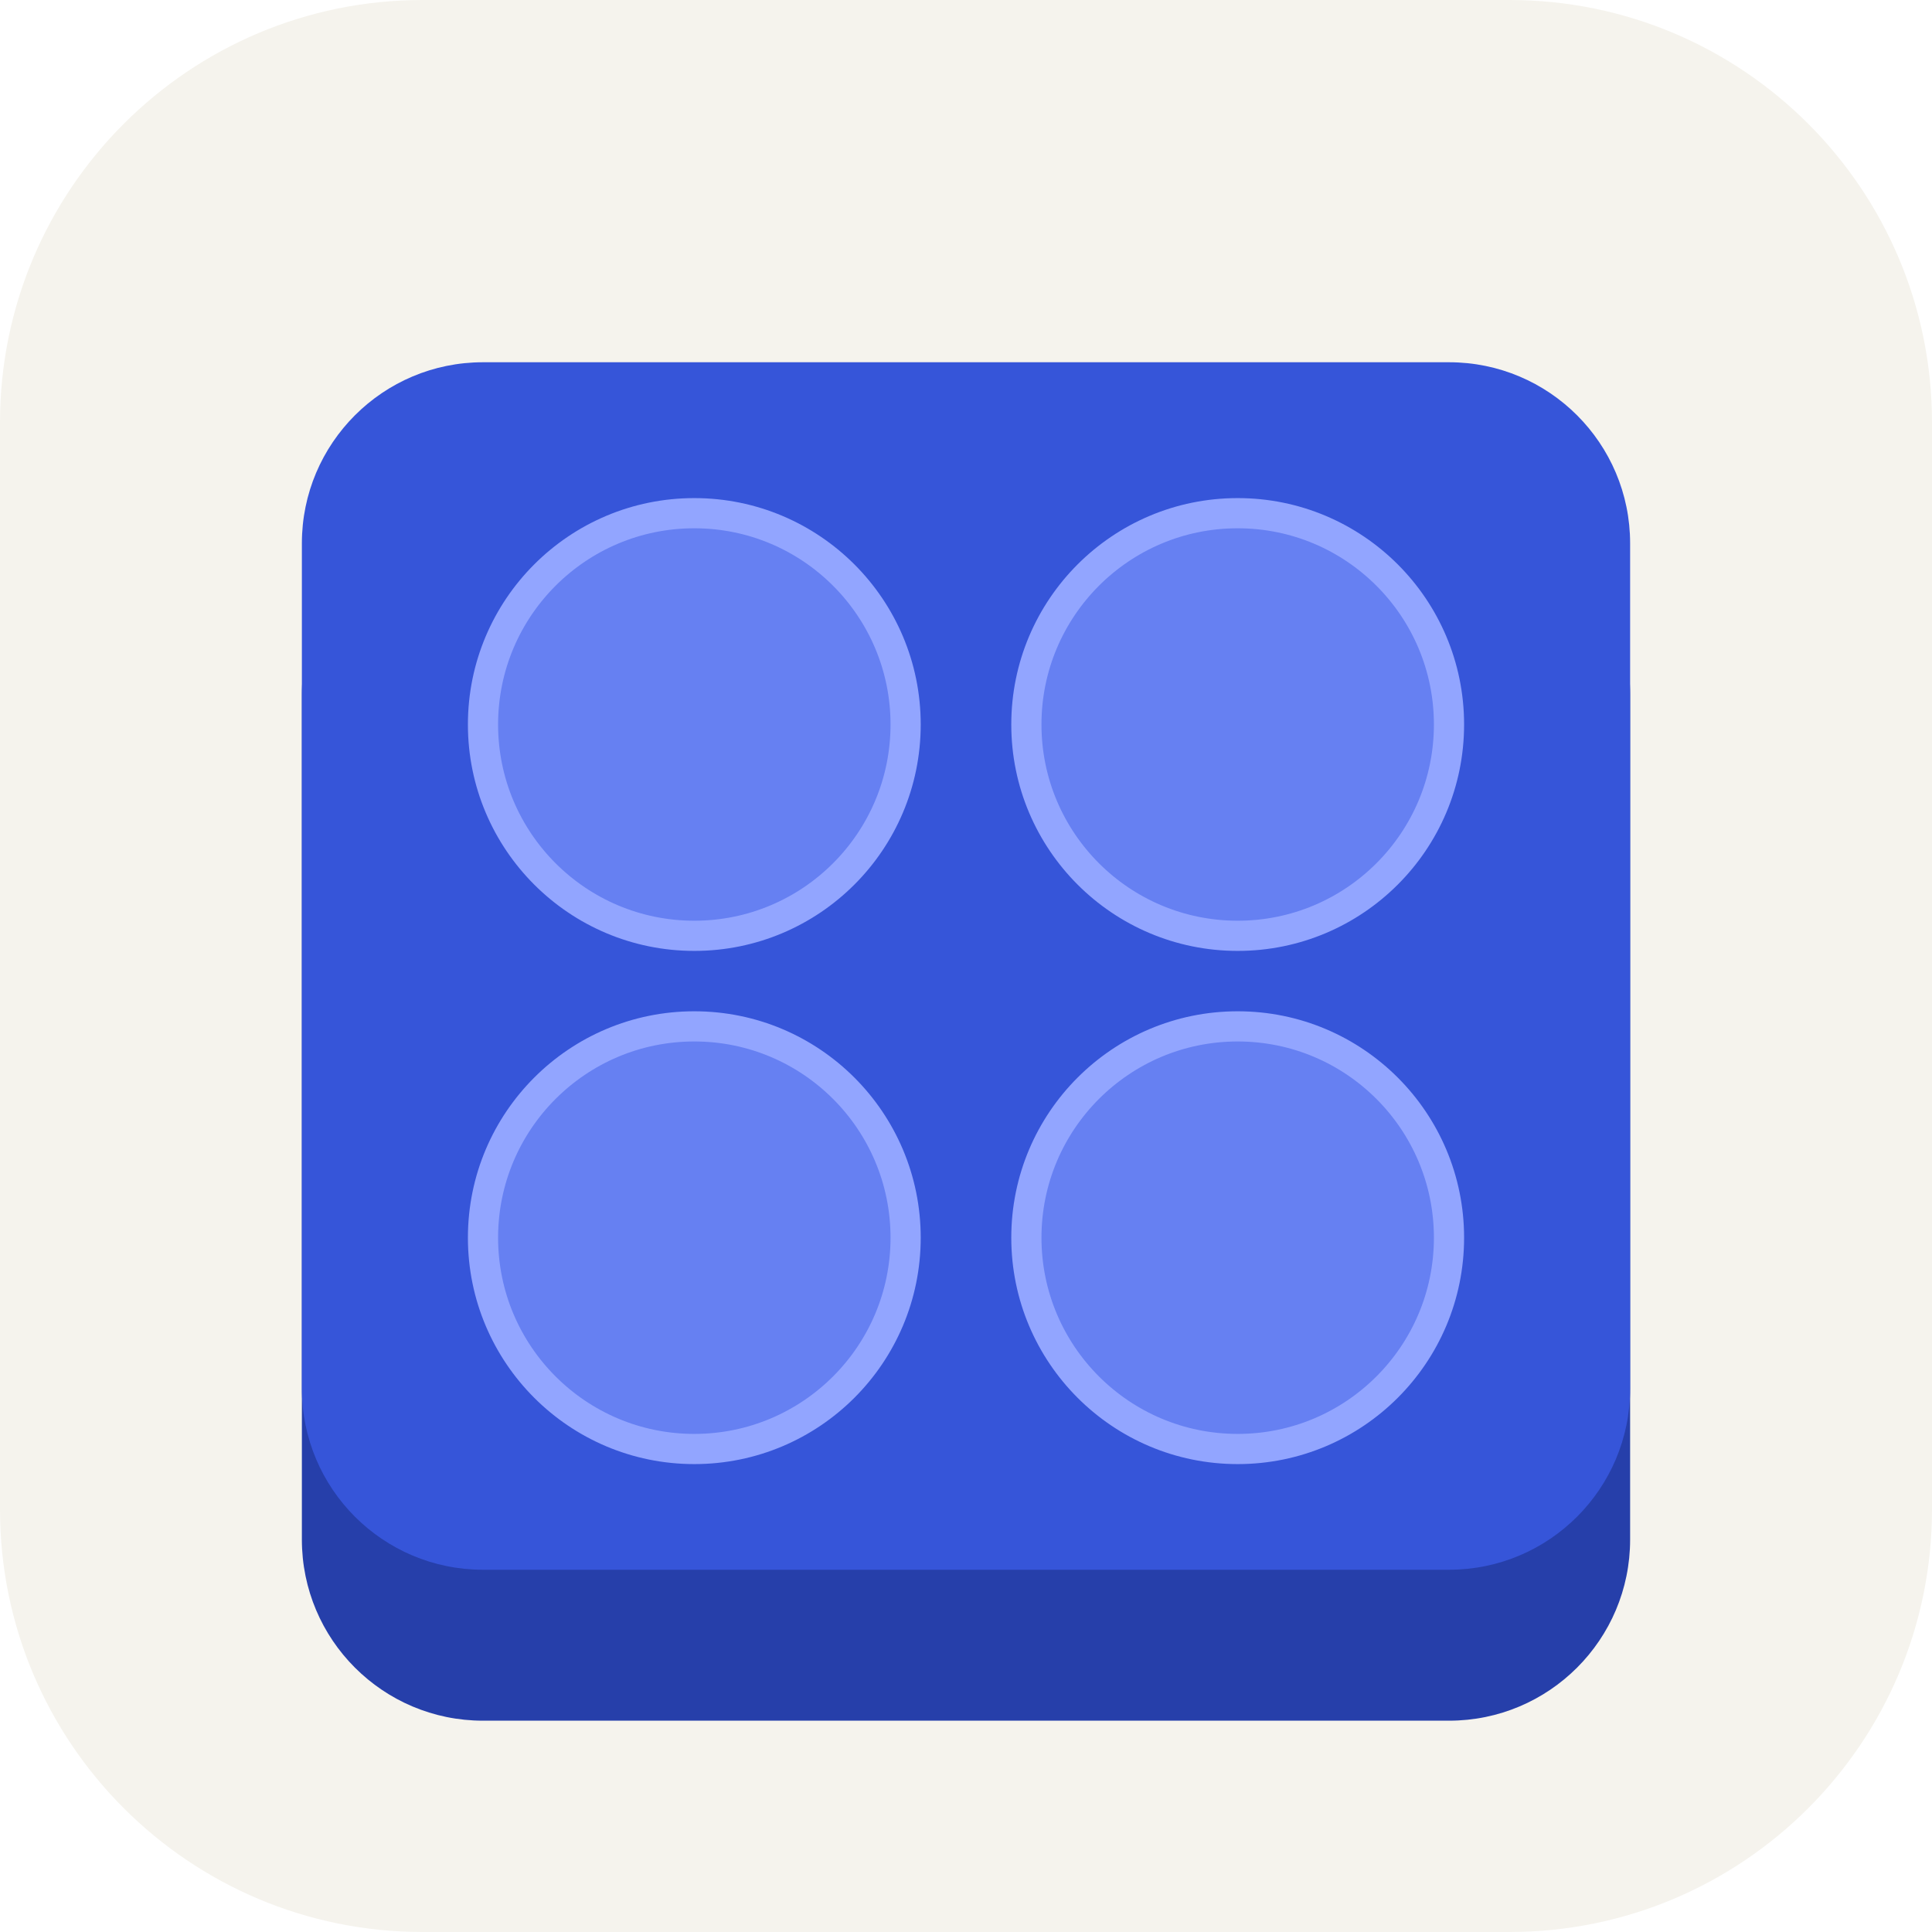
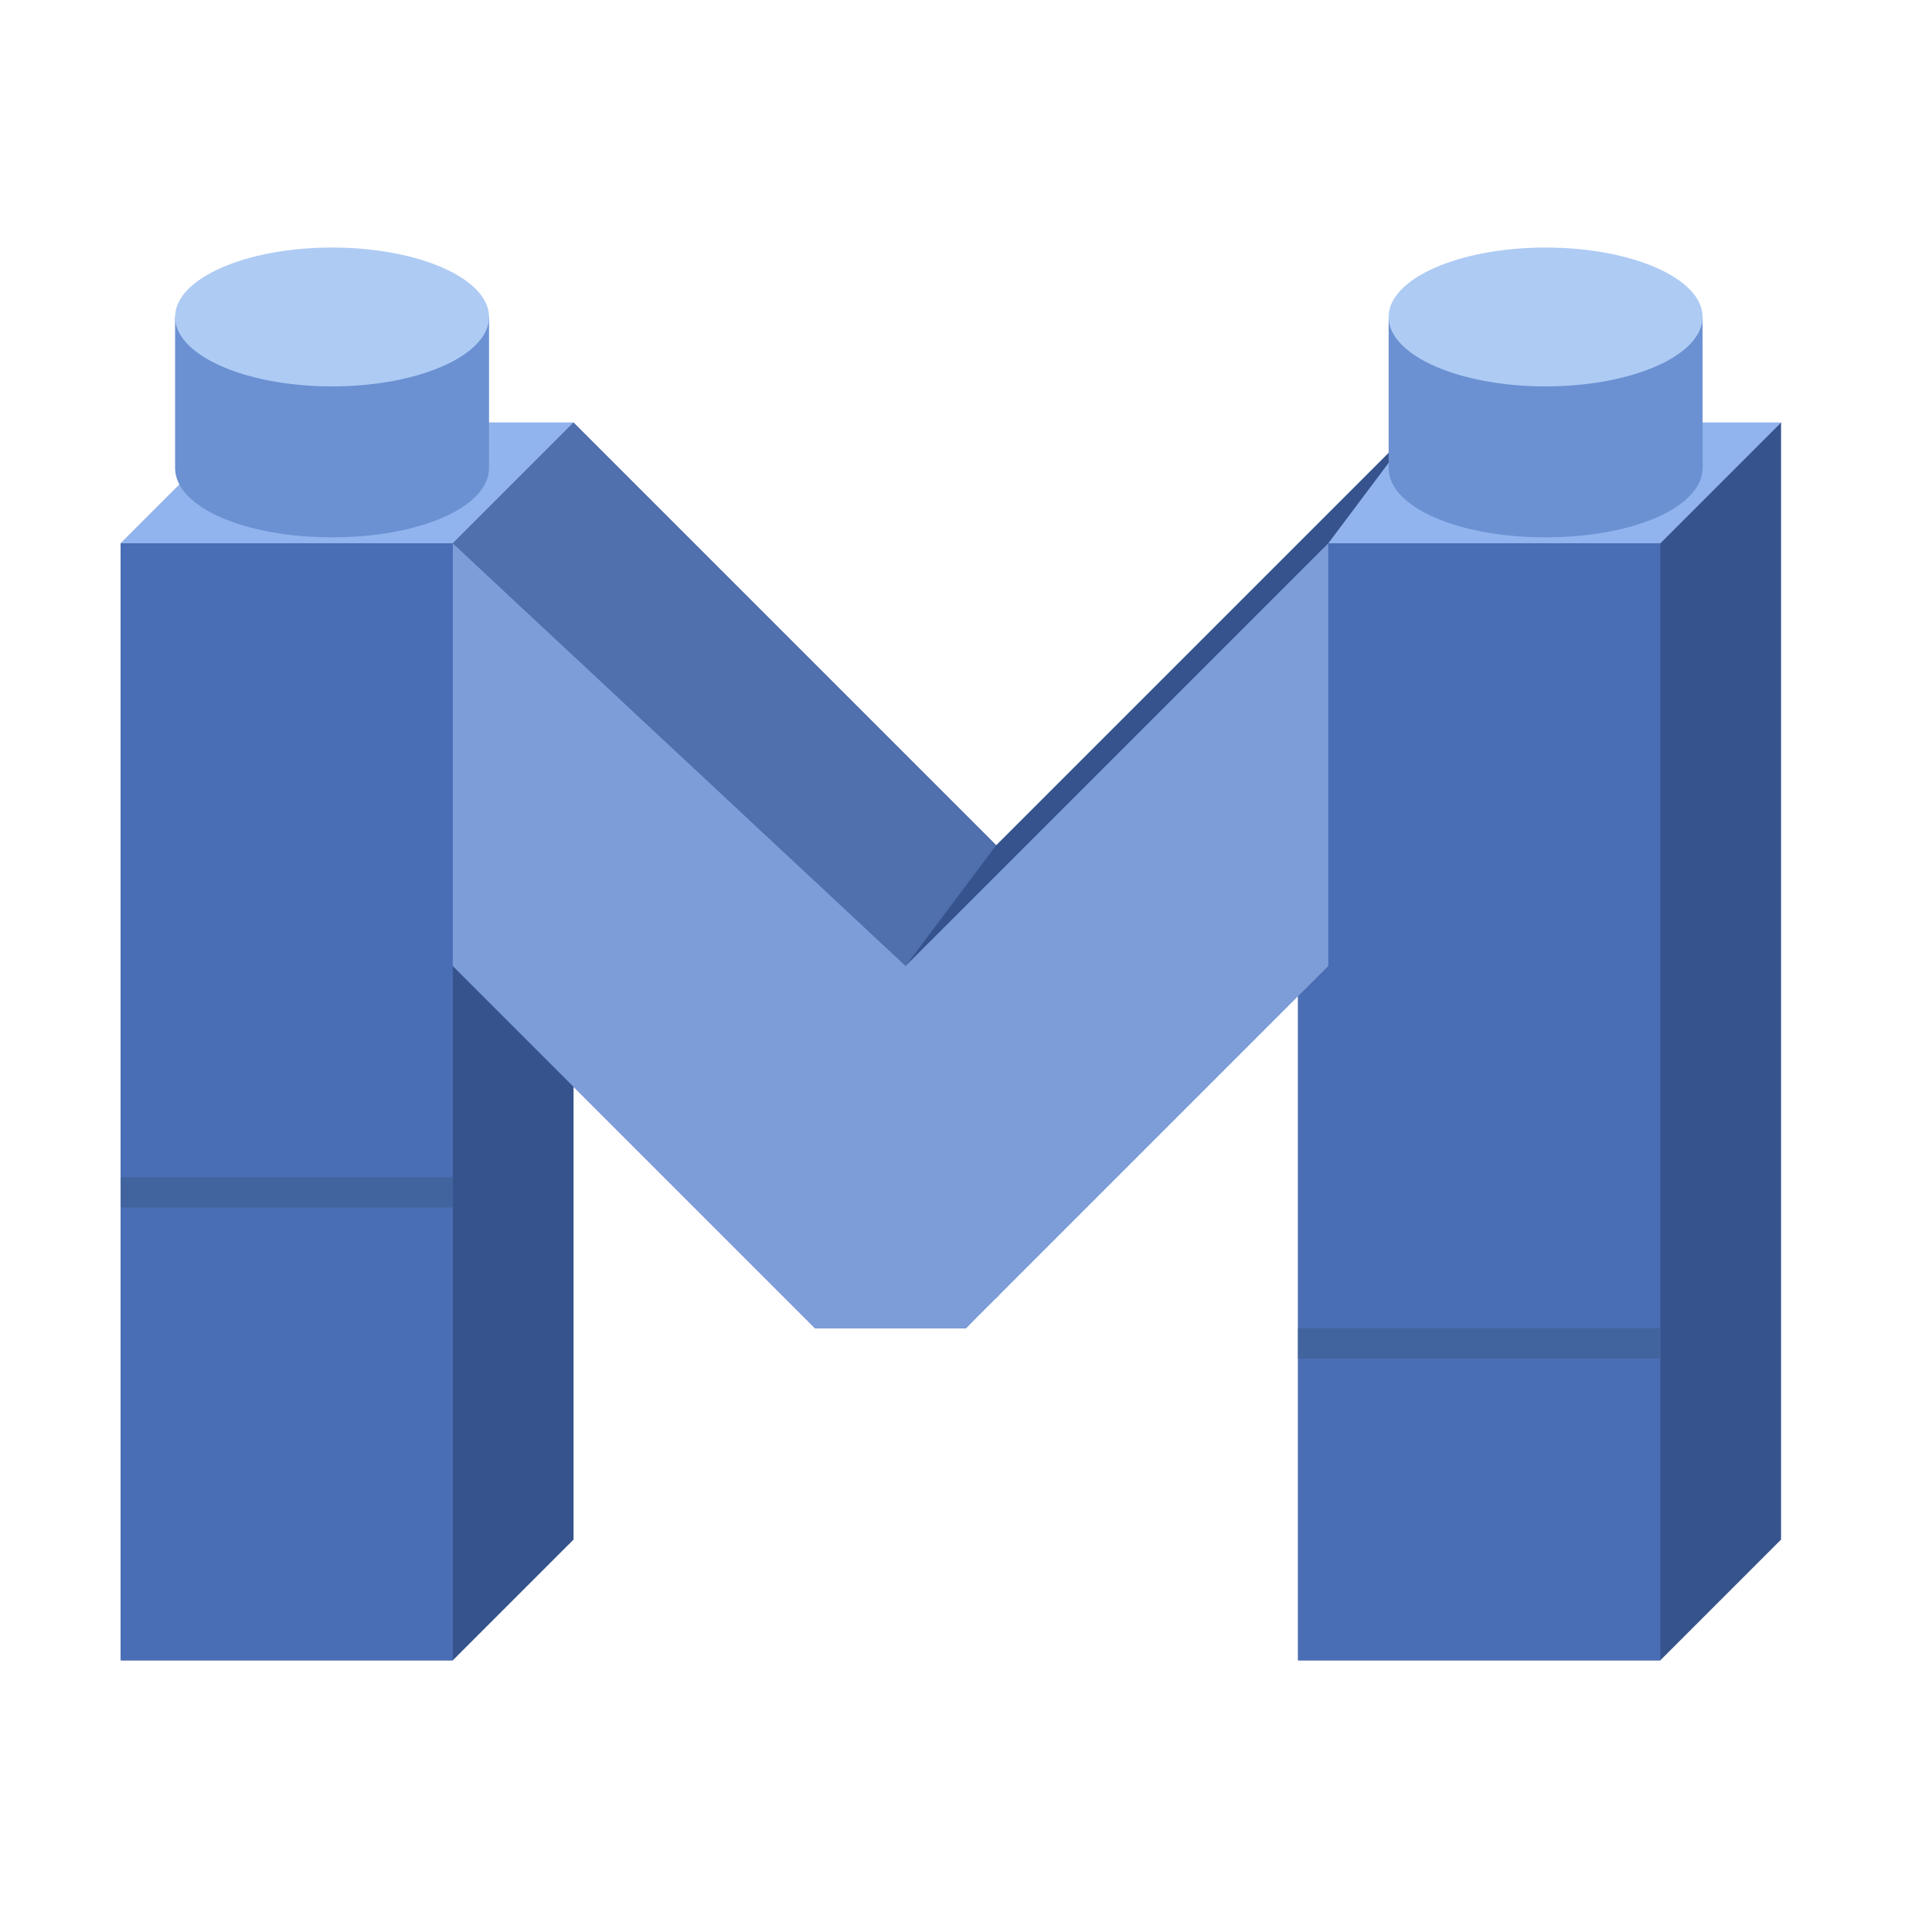
<svg xmlns="http://www.w3.org/2000/svg" viewBox="0 0 64 64">
-   <rect width="64" height="64" rx="14" fill="#f5f3ed" />
-   <rect x="10" y="17" width="44" height="40" rx="6" fill="#263faa" />
-   <rect x="10" y="12" width="44" height="40" rx="6" fill="#3655d9" />
-   <g fill="#6680f2" stroke="#92a5ff" stroke-width="1">
-     <circle cx="23" cy="24" r="7" />
-     <circle cx="41" cy="24" r="7" />
-     <circle cx="23" cy="41" r="7" />
-     <circle cx="41" cy="41" r="7" />
+   <path fill="#37538D" d="M4 18l4-4h11l14 14 14-14h12v37l-4 4H43V32L33 43h-6l-8-8v16l-4 4H4z" />
+   <path fill="#91B4EE" d="M4 18l4-4h11l-4 4zm26 14 14-14 3-4h12l-4 4H44z" />
+   <path fill="#4F70AC" d="M15 18l4-4 14 14-3 4z" />
+   <path fill="#4A6EB5" d="M4 18h11l15 14 14-14h11v37H43V32L32 44h-5L15 32v23H4z" />
+   <path fill="#7D9DD9" d="M15 18l15 14 14-14v14L32 44h-5L15 32z" />
+   <path fill="#42649E" d="M4 39h11v1H4zm39 5h12v1H43z" />
+   <g fill="#6B91D2">
+     <path d="M5.8 10.5h10.4v5c0 1.3-2.3 2.3-5.2 2.3s-5.2-1-5.2-2.3z" />
+     <path d="M46 10.5h10.4v5c0 1.3-2.3 2.3-5.2 2.3s-5.2-1-5.2-2.3z" />
+   </g>
+   <g fill="#AECBF4">
+     <ellipse cx="11" cy="10.5" rx="5.2" ry="2.3" />
+     <ellipse cx="51.2" cy="10.5" rx="5.2" ry="2.3" />
  </g>
</svg>
